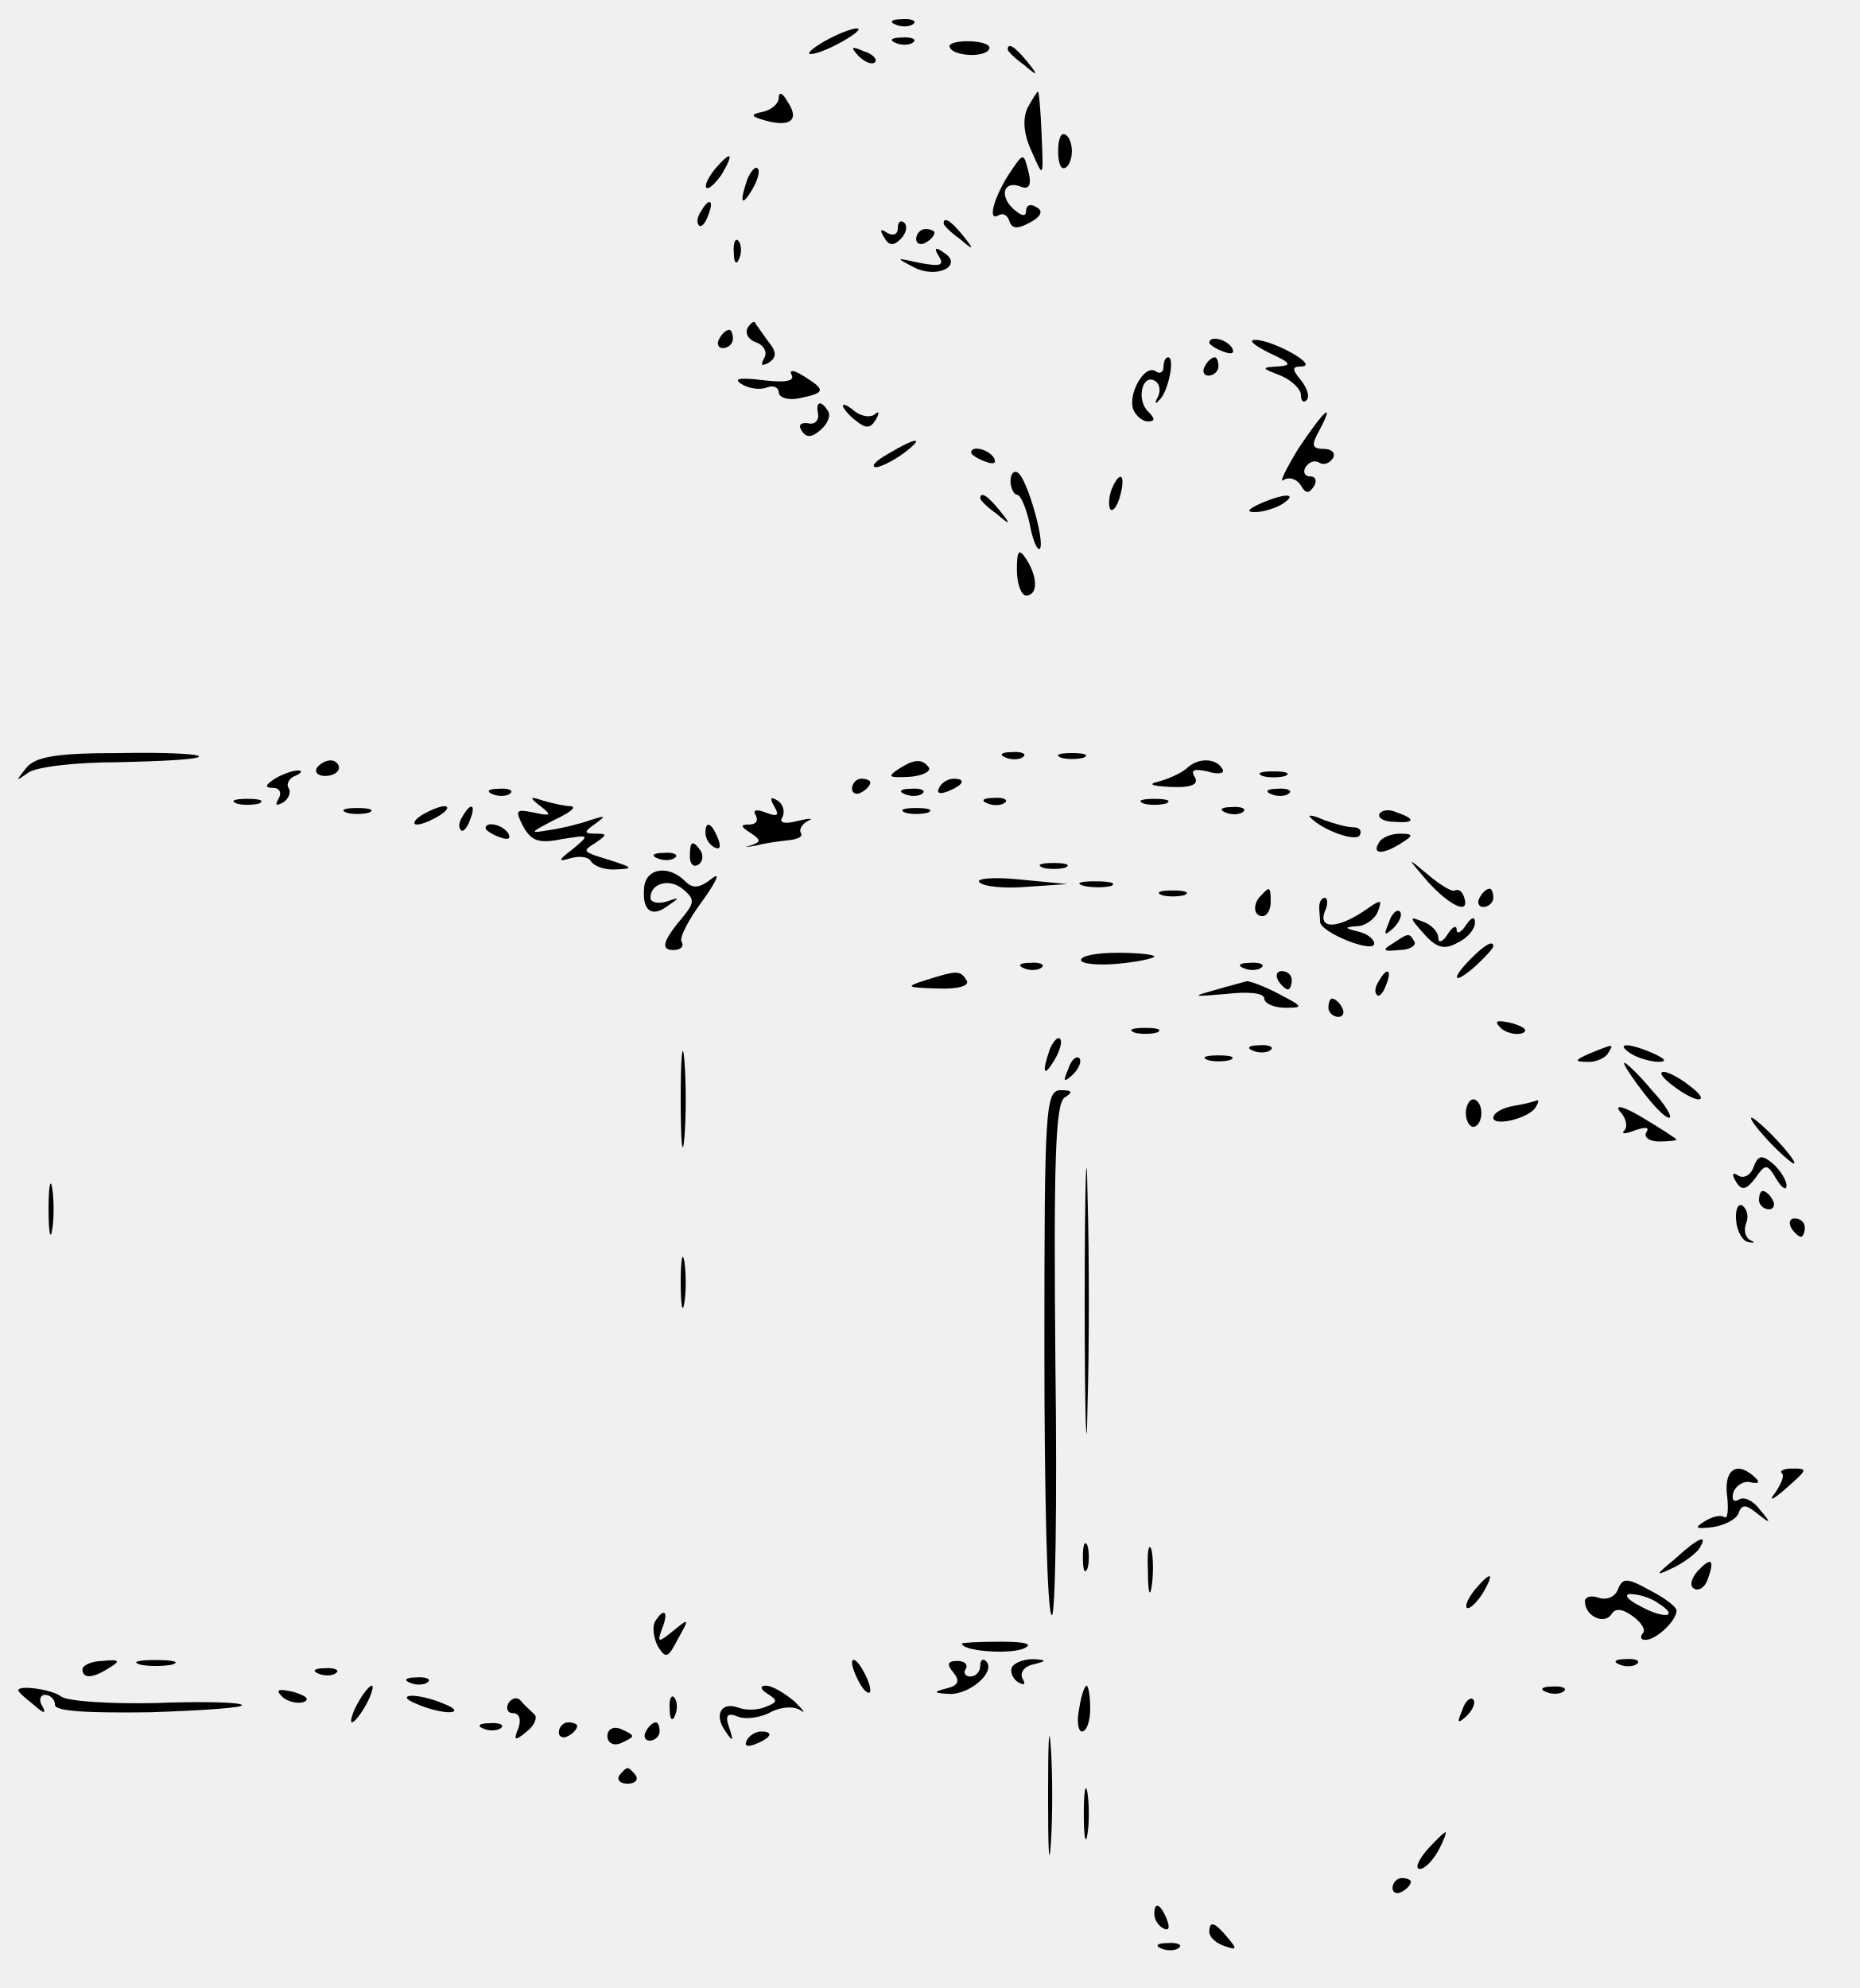
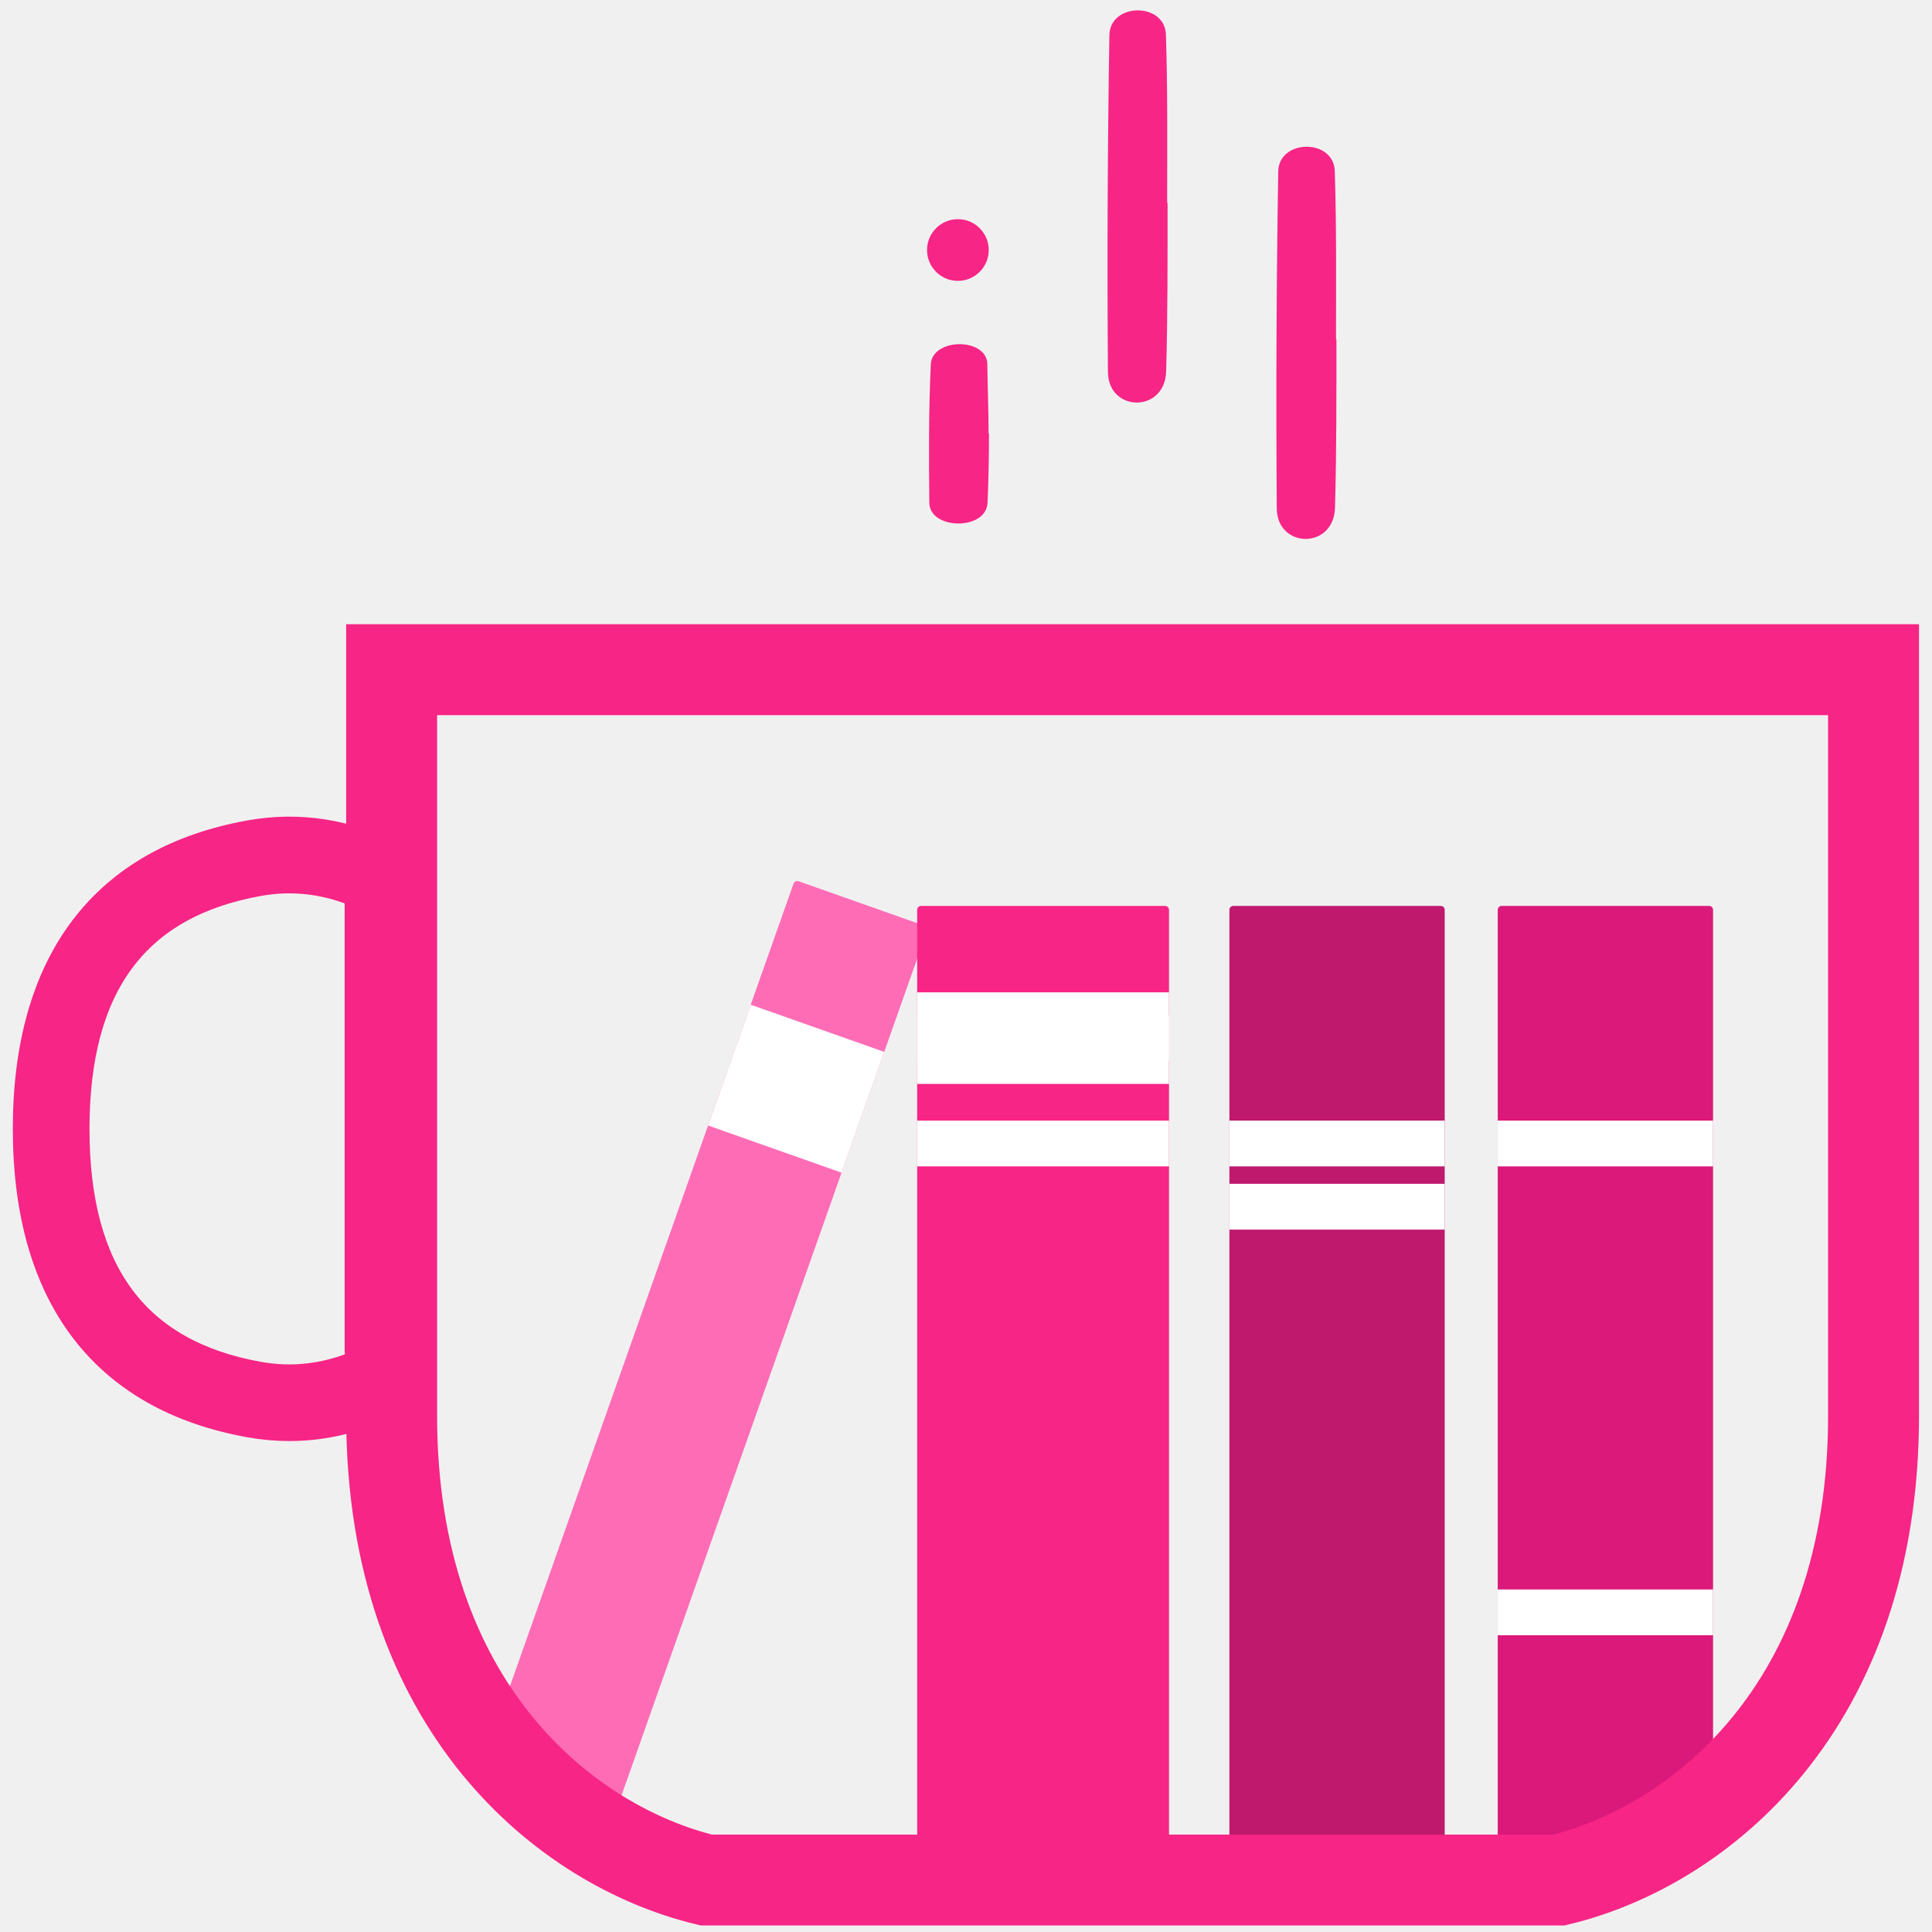
- <svg xmlns="http://www.w3.org/2000/svg" version="1.0" width="203pt" height="217pt" viewBox="0 0 203 217" preserveAspectRatio="xMidYMid meet">
-   <g transform="translate(0,217) scale(0.1,-0.1)" fill="#000000" stroke="none">
-     <path d="M978 2143 c7 -3 16 -2 19 1 4 3 -2 6 -13 5 -11 0 -14 -3 -6 -6z" />
-     <path d="M900 2125 c-14 -8 -20 -14 -15 -14 6 0 21 6 35 14 14 8 21 14 15 14 -5 0 -21 -6 -35 -14z" />
-     <path d="M978 2123 c7 -3 16 -2 19 1 4 3 -2 6 -13 5 -11 0 -14 -3 -6 -6z" />
-     <path d="M1037 2118 c2 -5 13 -8 24 -8 10 0 19 3 19 8 0 4 -11 7 -24 7 -13 0 -22 -3 -19 -7z" />
-     <path d="M937 2109 c7 -7 15 -10 18 -7 3 3 -2 9 -12 12 -14 6 -15 5 -6 -5z" />
-     <path d="M1100 2116 c0 -2 8 -10 18 -17 15 -13 16 -12 3 4 -13 16 -21 21 -21 13z" />
-     <path d="M850 2063 c0 -6 -8 -13 -17 -15 -15 -3 -14 -5 4 -10 27 -7 36 2 22 22 -5 9 -9 10 -9 3z" />
-     <path d="M1122 2053 c-6 -12 -5 -29 4 -48 13 -30 13 -30 11 17 -1 27 -3 48 -4 48 -1 0 -6 -8 -11 -17z" />
-     <path d="M1155 2005 c0 -13 3 -21 8 -18 4 2 7 10 7 18 0 8 -3 16 -7 18 -5 3 -8 -5 -8 -18z" />
-     <path d="M780 1985 c-7 -9 -11 -17 -9 -20 3 -2 10 5 17 15 14 24 10 26 -8 5z" />
-     <path d="M1100 1978 c-16 -26 -22 -50 -10 -43 5 3 10 0 12 -7 3 -8 9 -8 22 -1 13 7 15 13 7 17 -6 4 -11 2 -11 -4 0 -7 -5 -6 -14 2 -16 15 -10 32 9 24 8 -3 11 2 8 15 -6 23 -5 24 -23 -3z" />
-     <path d="M816 1975 c-9 -26 -7 -32 5 -12 6 10 9 21 6 23 -2 3 -7 -2 -11 -11z" />
-     <path d="M765 1939 c-4 -6 -5 -12 -2 -15 2 -3 7 2 10 11 7 17 1 20 -8 4z" />
-     <path d="M980 1921 c0 -7 -5 -9 -12 -5 -7 5 -8 3 -3 -5 5 -9 10 -10 18 -2 6 6 8 14 4 18 -4 3 -7 1 -7 -6z" />
-     <path d="M1030 1926 c0 -2 8 -10 18 -17 15 -13 16 -12 3 4 -13 16 -21 21 -21 13z" />
-     <path d="M1000 1909 c0 -5 5 -7 10 -4 6 3 10 8 10 11 0 2 -4 4 -10 4 -5 0 -10 -5 -10 -11z" />
-     <path d="M801 1894 c0 -11 3 -14 6 -6 3 7 2 16 -1 19 -3 4 -6 -2 -5 -13z" />
-     <path d="M1025 1890 c6 -10 1 -11 -21 -7 -27 6 -27 6 -6 -5 26 -13 55 3 31 17 -8 6 -10 4 -4 -5z" />
-     <path d="M816 1812 c-3 -6 1 -13 10 -16 8 -3 12 -11 8 -17 -4 -8 -3 -9 5 -5 9 6 9 12 -1 24 -7 10 -13 18 -14 20 -1 2 -5 -1 -8 -6z" />
-     <path d="M785 1800 c-3 -5 -1 -10 4 -10 6 0 11 5 11 10 0 6 -2 10 -4 10 -3 0 -8 -4 -11 -10z" />
-     <path d="M1320 1796 c0 -2 7 -7 16 -10 8 -3 12 -2 9 4 -6 10 -25 14 -25 6z" />
-     <path d="M1385 1785 c24 -11 26 -14 10 -15 -19 -1 -18 -2 3 -10 12 -5 22 -15 22 -21 0 -7 3 -9 6 -6 4 4 1 13 -6 22 -10 12 -10 15 1 15 19 1 -32 29 -51 29 -8 0 -1 -6 15 -14z" />
-     <path d="M1270 1769 c0 -5 -4 -8 -9 -4 -12 7 -30 -25 -24 -42 3 -7 10 -13 16 -13 8 0 8 3 0 11 -13 13 -6 42 8 33 5 -3 6 -11 3 -17 -4 -7 -3 -9 1 -4 10 8 18 47 10 47 -3 0 -5 -5 -5 -11z" />
-     <path d="M1315 1770 c-3 -5 -1 -10 4 -10 6 0 11 5 11 10 0 6 -2 10 -4 10 -3 0 -8 -4 -11 -10z" />
-     <path d="M864 1761 c4 -7 -7 -9 -31 -6 -25 3 -33 2 -24 -4 8 -5 20 -7 28 -4 7 3 13 0 13 -5 0 -6 10 -9 21 -7 30 6 31 9 7 24 -11 7 -17 8 -14 2z" />
-     <path d="M893 1718 c1 -7 -4 -12 -11 -10 -8 1 -11 -2 -7 -8 5 -8 11 -8 21 1 7 6 11 15 8 20 -8 13 -14 11 -11 -3z" />
-     <path d="M920 1727 c0 -2 6 -10 14 -16 11 -9 16 -9 22 1 4 7 4 10 -1 6 -4 -4 -14 -3 -22 3 -7 6 -13 9 -13 6z" />
-     <path d="M1417 1680 c-14 -23 -21 -38 -16 -34 6 4 15 1 19 -6 5 -9 9 -9 14 -1 4 6 2 11 -4 11 -6 0 -8 5 -5 10 4 6 10 8 15 5 5 -3 11 -1 15 5 3 5 -1 10 -10 10 -13 0 -14 4 -5 20 18 34 5 22 -23 -20z" />
-     <path d="M970 1675 c-14 -8 -20 -14 -14 -15 5 0 19 7 30 15 24 18 16 19 -16 0z" />
-     <path d="M1060 1676 c0 -2 7 -7 16 -10 8 -3 12 -2 9 4 -6 10 -25 14 -25 6z" />
-     <path d="M1103 1645 c0 -8 4 -15 7 -15 4 0 10 -14 14 -32 3 -17 8 -29 11 -27 6 7 -14 77 -24 83 -4 3 -8 -1 -8 -9z" />
-     <path d="M1213 1635 c-3 -9 -3 -18 -1 -21 3 -3 8 4 11 16 6 23 -1 27 -10 5z" />
-     <path d="M1070 1626 c0 -2 8 -10 18 -17 15 -13 16 -12 3 4 -13 16 -21 21 -21 13z" />
-     <path d="M1375 1620 c-13 -6 -15 -9 -5 -9 8 0 22 4 30 9 18 12 2 12 -25 0z" />
-     <path d="M1110 1548 c0 -16 5 -28 10 -28 13 0 13 20 0 40 -8 12 -10 9 -10 -12z" />
-     <path d="M28 1331 c-11 -14 -11 -14 2 -5 8 7 53 12 99 12 46 1 86 3 88 6 3 3 -36 5 -86 4 -71 0 -93 -4 -103 -17z" />
-     <path d="M1098 1343 c7 -3 16 -2 19 1 4 3 -2 6 -13 5 -11 0 -14 -3 -6 -6z" />
-     <path d="M1158 1343 c6 -2 18 -2 25 0 6 3 1 5 -13 5 -14 0 -19 -2 -12 -5z" />
-     <path d="M346 1332 c-3 -5 1 -9 9 -9 8 0 15 4 15 9 0 4 -4 8 -9 8 -6 0 -12 -4 -15 -8z" />
-     <path d="M980 1330 c-12 -8 -9 -9 12 -8 15 1 24 6 22 10 -7 10 -16 10 -34 -2z" />
-     <path d="M1295 1331 c-6 -5 -19 -11 -30 -14 -13 -3 -8 -5 13 -6 23 -1 31 3 26 11 -5 8 0 9 14 6 12 -4 20 -2 16 3 -7 12 -27 12 -39 0z" />
-     <path d="M300 1320 c-11 -7 -11 -10 -2 -10 7 0 10 -5 6 -12 -4 -7 -3 -8 5 -4 6 4 9 11 6 16 -3 4 1 11 7 13 7 3 9 6 3 6 -5 0 -17 -4 -25 -9z" />
-     <path d="M1378 1323 c6 -2 18 -2 25 0 6 3 1 5 -13 5 -14 0 -19 -2 -12 -5z" />
-     <path d="M930 1309 c0 -5 5 -7 10 -4 6 3 10 8 10 11 0 2 -4 4 -10 4 -5 0 -10 -5 -10 -11z" />
-     <path d="M1025 1310 c-3 -6 1 -7 9 -4 18 7 21 14 7 14 -6 0 -13 -4 -16 -10z" />
-     <path d="M538 1303 c7 -3 16 -2 19 1 4 3 -2 6 -13 5 -11 0 -14 -3 -6 -6z" />
-     <path d="M988 1303 c7 -3 16 -2 19 1 4 3 -2 6 -13 5 -11 0 -14 -3 -6 -6z" />
-     <path d="M1388 1303 c7 -3 16 -2 19 1 4 3 -2 6 -13 5 -11 0 -14 -3 -6 -6z" />
-     <path d="M258 1293 c6 -2 18 -2 25 0 6 3 1 5 -13 5 -14 0 -19 -2 -12 -5z" />
-     <path d="M590 1290 c13 -10 11 -11 -7 -7 -20 4 -21 3 -12 -15 9 -16 17 -19 42 -14 31 5 31 5 12 -11 -16 -12 -16 -14 -3 -10 10 3 20 2 23 -3 4 -6 16 -10 28 -9 21 1 19 2 -23 15 -13 5 -13 6 0 14 13 9 13 10 0 10 -13 0 -13 2 0 11 12 9 11 9 -5 4 -11 -4 -31 -9 -45 -11 -23 -4 -22 -3 5 11 17 8 25 14 18 15 -6 0 -20 3 -30 6 -15 5 -16 4 -3 -6z" />
-     <path d="M845 1290 c6 -10 4 -12 -9 -7 -10 4 -15 3 -11 -3 3 -6 0 -10 -7 -10 -10 0 -10 -2 1 -9 12 -8 12 -10 0 -14 -8 -2 -5 -2 6 0 11 3 28 5 37 6 9 1 15 4 12 8 -2 4 2 10 8 13 7 3 2 3 -11 0 -15 -4 -21 -2 -17 4 3 6 1 14 -5 18 -8 5 -9 3 -4 -6z" />
-     <path d="M1078 1293 c7 -3 16 -2 19 1 4 3 -2 6 -13 5 -11 0 -14 -3 -6 -6z" />
-     <path d="M1248 1293 c6 -2 18 -2 25 0 6 3 1 5 -13 5 -14 0 -19 -2 -12 -5z" />
-     <path d="M378 1283 c6 -2 18 -2 25 0 6 3 1 5 -13 5 -14 0 -19 -2 -12 -5z" />
-     <path d="M460 1280 c-8 -5 -10 -10 -5 -10 6 0 17 5 25 10 8 5 11 10 5 10 -5 0 -17 -5 -25 -10z" />
-     <path d="M505 1279 c-4 -6 -5 -12 -2 -15 2 -3 7 2 10 11 7 17 1 20 -8 4z" />
-     <path d="M988 1283 c6 -2 18 -2 25 0 6 3 1 5 -13 5 -14 0 -19 -2 -12 -5z" />
-     <path d="M1338 1283 c7 -3 16 -2 19 1 4 3 -2 6 -13 5 -11 0 -14 -3 -6 -6z" />
-     <path d="M1506 1282 c-3 -4 4 -9 15 -9 23 -2 25 3 4 10 -8 4 -16 3 -19 -1z" />
-     <path d="M1430 1278 c13 -14 49 -27 54 -20 3 5 0 9 -7 9 -7 0 -21 4 -32 8 -11 5 -18 6 -15 3z" />
-     <path d="M530 1266 c0 -2 7 -7 16 -10 8 -3 12 -2 9 4 -6 10 -25 14 -25 6z" />
-     <path d="M770 1261 c0 -6 4 -13 10 -16 6 -3 7 1 4 9 -7 18 -14 21 -14 7z" />
-     <path d="M1505 1250 c-8 -13 5 -13 25 0 13 8 13 10 -2 10 -9 0 -20 -4 -23 -10z" />
-     <path d="M753 1235 c0 -8 4 -12 9 -9 5 3 6 10 3 15 -9 13 -12 11 -12 -6z" />
-     <path d="M718 1233 c7 -3 16 -2 19 1 4 3 -2 6 -13 5 -11 0 -14 -3 -6 -6z" />
-     <path d="M1138 1223 c6 -2 18 -2 25 0 6 3 1 5 -13 5 -14 0 -19 -2 -12 -5z" />
-     <path d="M1559 1207 c25 -27 46 -36 39 -16 -2 6 -6 9 -10 7 -3 -2 -16 6 -29 17 -24 20 -24 20 0 -8z" />
-     <path d="M703 1200 c-2 -25 9 -32 27 -18 12 8 12 9 -2 4 -10 -3 -18 -1 -18 4 0 16 21 22 36 9 12 -10 12 -14 1 -28 -23 -27 -27 -38 -12 -38 8 0 12 4 9 9 -3 4 8 25 23 45 15 21 20 32 10 24 -14 -11 -21 -11 -29 -3 -19 19 -44 14 -45 -8z" />
-     <path d="M1069 1207 c5 -5 28 -7 52 -5 l44 3 -52 5 c-29 3 -48 1 -44 -3z" />
-     <path d="M1183 1203 c9 -2 23 -2 30 0 6 3 -1 5 -18 5 -16 0 -22 -2 -12 -5z" />
-     <path d="M1268 1193 c6 -2 18 -2 25 0 6 3 1 5 -13 5 -14 0 -19 -2 -12 -5z" />
-     <path d="M1377 1193 c-10 -9 -9 -23 1 -23 5 0 9 7 9 15 0 17 -1 18 -10 8z" />
-     <path d="M1615 1190 c-3 -5 -1 -10 4 -10 6 0 11 5 11 10 0 6 -2 10 -4 10 -3 0 -8 -4 -11 -10z" />
-     <path d="M1440 1180 c0 -5 1 -13 1 -17 3 -12 59 -34 59 -23 0 5 -8 11 -17 13 -16 4 -16 5 -2 6 9 0 20 8 23 16 5 14 4 14 -16 0 -29 -19 -49 -19 -42 0 4 8 3 15 0 15 -3 0 -6 -4 -6 -10z" />
-     <path d="M1516 1163 c-6 -14 -5 -15 5 -6 7 7 10 15 7 18 -3 3 -9 -2 -12 -12z" />
-     <path d="M1554 1151 c14 -16 23 -18 37 -10 11 5 19 15 19 22 0 7 -4 6 -10 -3 -5 -8 -10 -10 -10 -5 0 6 -5 3 -10 -5 -5 -8 -10 -10 -10 -4 0 7 -8 15 -17 18 -15 6 -15 5 1 -13z" />
-     <path d="M1520 1140 c-12 -7 -10 -9 7 -7 12 0 19 5 17 9 -6 10 -6 10 -24 -2z" />
-     <path d="M1606 1124 c-23 -23 -20 -30 4 -9 11 10 20 20 20 22 0 7 -9 2 -24 -13z" />
-     <path d="M1180 1122 c0 -4 18 -6 40 -4 22 2 40 6 40 8 0 2 -18 4 -40 4 -22 0 -40 -3 -40 -8z" />
-     <path d="M1118 1113 c7 -3 16 -2 19 1 4 3 -2 6 -13 5 -11 0 -14 -3 -6 -6z" />
-     <path d="M1358 1113 c7 -3 16 -2 19 1 4 3 -2 6 -13 5 -11 0 -14 -3 -6 -6z" />
-     <path d="M1010 1100 c-22 -7 -21 -8 13 -9 23 -1 36 3 32 9 -7 11 -10 11 -45 0z" />
-     <path d="M1395 1100 c3 -5 8 -10 11 -10 2 0 4 5 4 10 0 6 -5 10 -11 10 -5 0 -7 -4 -4 -10z" />
-     <path d="M1505 1099 c-4 -6 -5 -12 -2 -15 2 -3 7 2 10 11 7 17 1 20 -8 4z" />
-     <path d="M1325 1089 c-25 -7 -23 -7 13 -4 25 3 42 1 42 -5 0 -5 10 -10 23 -10 20 0 20 1 -7 15 -15 8 -31 14 -35 14 -3 -1 -19 -5 -36 -10z" />
-     <path d="M1450 1070 c0 -5 5 -10 11 -10 5 0 7 5 4 10 -3 6 -8 10 -11 10 -2 0 -4 -4 -4 -10z" />
-     <path d="M1638 1048 c5 -5 16 -8 23 -6 8 3 3 7 -10 11 -17 4 -21 3 -13 -5z" />
-     <path d="M743 970 c0 -47 2 -66 4 -42 2 23 2 61 0 85 -2 23 -4 4 -4 -43z" />
-     <path d="M1238 1043 c6 -2 18 -2 25 0 6 3 1 5 -13 5 -14 0 -19 -2 -12 -5z" />
-     <path d="M1146 1025 c-9 -26 -7 -32 5 -12 6 10 9 21 6 23 -2 3 -7 -2 -11 -11z" />
-     <path d="M1368 1023 c7 -3 16 -2 19 1 4 3 -2 6 -13 5 -11 0 -14 -3 -6 -6z" />
-     <path d="M1735 1020 c-16 -7 -17 -9 -3 -9 9 -1 20 4 23 9 7 11 7 11 -20 0z" />
-     <path d="M1780 1020 c8 -5 22 -9 30 -9 10 0 8 3 -5 9 -27 12 -43 12 -25 0z" />
-     <path d="M1166 1003 c-6 -14 -5 -15 5 -6 7 7 10 15 7 18 -3 3 -9 -2 -12 -12z" />
-     <path d="M1318 1013 c6 -2 18 -2 25 0 6 3 1 5 -13 5 -14 0 -19 -2 -12 -5z" />
-     <path d="M1792 980 c12 -16 25 -30 30 -30 4 0 -4 14 -19 30 -14 17 -28 30 -30 30 -2 0 6 -13 19 -30z" />
-     <path d="M1826 985 c10 -8 23 -15 28 -15 6 0 1 7 -10 15 -10 8 -23 15 -28 15 -6 0 -1 -7 10 -15z" />
-     <path d="M1140 696 c0 -157 3 -287 8 -289 4 -3 6 121 4 276 -2 219 0 282 10 289 10 6 8 8 -4 8 -17 0 -18 -20 -18 -284z" />
-     <path d="M1184 750 c0 -129 2 -182 3 -117 2 64 2 170 0 235 -1 64 -3 11 -3 -118z" />
-     <path d="M1600 955 c0 -8 4 -15 8 -15 5 0 9 7 9 15 0 8 -4 15 -9 15 -4 0 -8 -7 -8 -15z" />
-     <path d="M1653 963 c-13 -2 -23 -8 -23 -13 0 -10 38 -1 46 11 3 5 4 8 2 8 -2 -1 -13 -4 -25 -6z" />
-     <path d="M1768 957 c7 -7 9 -17 5 -21 -4 -4 1 -4 11 0 12 4 17 4 13 -2 -3 -5 3 -10 14 -10 10 0 19 1 19 2 0 1 -17 12 -37 24 -20 12 -31 15 -25 7z" />
-     <path d="M1930 925 c13 -14 26 -25 28 -25 3 0 -5 11 -18 25 -13 14 -26 25 -28 25 -3 0 5 -11 18 -25z" />
-     <path d="M1914 896 c-3 -9 -11 -13 -17 -9 -6 4 -7 1 -2 -7 6 -10 11 -9 21 4 11 16 13 16 23 -1 6 -10 11 -13 11 -7 0 6 -7 17 -15 24 -12 10 -16 9 -21 -4z" />
-     <path d="M53 850 c0 -25 2 -35 4 -22 2 12 2 32 0 45 -2 12 -4 2 -4 -23z" />
-     <path d="M1920 860 c0 -5 5 -10 11 -10 5 0 7 5 4 10 -3 6 -8 10 -11 10 -2 0 -4 -4 -4 -10z" />
-     <path d="M1895 838 c1 -12 7 -23 14 -24 6 -1 7 0 2 2 -6 3 -8 11 -5 19 3 7 1 15 -4 19 -5 3 -8 -5 -7 -16z" />
-     <path d="M1955 830 c3 -5 8 -10 11 -10 2 0 4 5 4 10 0 6 -5 10 -11 10 -5 0 -7 -4 -4 -10z" />
-     <path d="M743 770 c0 -25 2 -35 4 -22 2 12 2 32 0 45 -2 12 -4 2 -4 -23z" />
-     <path d="M1885 539 c2 -16 1 -28 -3 -25 -5 3 -14 0 -22 -5 -11 -7 -9 -8 9 -6 14 2 27 9 29 16 3 9 8 9 20 -1 15 -12 16 -11 3 4 -7 10 -18 15 -23 11 -6 -3 -8 0 -6 8 3 8 12 13 19 11 8 -2 10 0 6 4 -20 20 -35 11 -32 -17z" />
-     <path d="M1945 562 c3 -3 -1 -12 -7 -21 -8 -10 -4 -9 10 3 26 23 26 23 7 23 -8 0 -13 -3 -10 -5z" />
-     <path d="M1182 470 c0 -14 2 -19 5 -12 2 6 2 18 0 25 -3 6 -5 1 -5 -13z" />
-     <path d="M1253 455 c0 -22 2 -30 4 -17 2 12 2 30 0 40 -3 9 -5 -1 -4 -23z" />
-     <path d="M1829 469 c-23 -19 -23 -20 -2 -10 12 6 25 16 28 21 10 16 -1 12 -26 -11z" />
-     <path d="M1853 455 c-7 -8 -9 -16 -4 -19 5 -3 12 1 15 10 8 22 4 25 -11 9z" />
-     <path d="M1610 435 c-7 -9 -11 -17 -9 -20 3 -2 10 5 17 15 14 24 10 26 -8 5z" />
-     <path d="M1766 435 c-3 -8 -12 -12 -21 -9 -8 3 -15 1 -15 -4 0 -16 21 -26 29 -14 4 7 12 6 23 -2 10 -7 15 -16 11 -19 -3 -4 -2 -7 3 -7 12 0 34 21 34 32 0 4 -13 14 -29 22 -25 14 -30 14 -35 1z m44 -15 c24 -15 7 -18 -20 -3 -14 7 -18 13 -10 13 8 0 22 -4 30 -10z" />
-     <path d="M715 400 c-3 -5 -2 -17 3 -27 9 -14 11 -13 22 8 13 23 12 23 -5 9 -17 -14 -18 -13 -12 3 7 18 2 23 -8 7z" />
-     <path d="M1050 376 c0 -8 48 -12 66 -6 13 5 5 8 -23 8 -24 0 -43 -1 -43 -2z" />
-     <path d="M90 348 c0 -11 12 -10 30 2 12 7 10 9 -8 7 -12 0 -22 -5 -22 -9z" />
-     <path d="M153 353 c9 -2 25 -2 35 0 9 3 1 5 -18 5 -19 0 -27 -2 -17 -5z" />
-     <path d="M930 355 c0 -5 5 -17 10 -25 5 -8 10 -10 10 -5 0 6 -5 17 -10 25 -5 8 -10 11 -10 5z" />
-     <path d="M1041 344 c7 -9 5 -14 -8 -17 -15 -4 -14 -5 3 -6 23 -1 52 25 40 36 -3 3 -6 1 -6 -5 0 -7 -5 -12 -11 -12 -5 0 -8 4 -5 8 3 5 -1 9 -9 9 -11 0 -12 -4 -4 -13z" />
-     <path d="M1105 351 c-3 -5 0 -13 6 -17 7 -4 9 -3 5 4 -3 6 2 13 11 15 16 4 16 5 1 6 -9 0 -19 -3 -23 -8z" />
-     <path d="M1768 353 c7 -3 16 -2 19 1 4 3 -2 6 -13 5 -11 0 -14 -3 -6 -6z" />
-     <path d="M348 343 c7 -3 16 -2 19 1 4 3 -2 6 -13 5 -11 0 -14 -3 -6 -6z" />
-     <path d="M448 333 c7 -3 16 -2 19 1 4 3 -2 6 -13 5 -11 0 -14 -3 -6 -6z" />
-     <path d="M20 325 c0 -2 8 -9 17 -16 11 -10 14 -10 9 -1 -4 6 -2 12 3 12 6 0 11 -5 11 -11 0 -7 36 -9 105 -8 57 2 102 5 99 8 -3 3 -45 4 -95 2 -49 -1 -95 2 -102 7 -10 8 -47 13 -47 7z" />
-     <path d="M308 318 c5 -5 16 -8 23 -6 8 3 3 7 -10 11 -17 4 -21 3 -13 -5z" />
-     <path d="M390 310 c-6 -11 -8 -20 -6 -20 3 0 10 9 16 20 6 11 8 20 6 20 -3 0 -10 -9 -16 -20z" />
-     <path d="M838 321 c11 -7 11 -9 -2 -14 -9 -4 -22 -4 -30 -1 -19 7 -27 -8 -14 -26 8 -12 9 -11 4 4 -5 14 -2 17 10 12 8 -3 24 -1 35 5 11 6 26 7 33 2 6 -4 3 0 -7 10 -11 9 -24 17 -31 17 -7 0 -6 -4 2 -9z" />
-     <path d="M1178 305 c-3 -14 -1 -25 3 -25 5 0 9 11 9 25 0 14 -2 25 -4 25 -2 0 -6 -11 -8 -25z" />
-     <path d="M1688 323 c7 -3 16 -2 19 1 4 3 -2 6 -13 5 -11 0 -14 -3 -6 -6z" />
-     <path d="M455 310 c11 -5 27 -9 35 -9 9 0 8 4 -5 9 -11 5 -27 9 -35 9 -9 0 -8 -4 5 -9z" />
-     <path d="M555 311 c-3 -6 -1 -11 5 -11 7 0 9 -7 6 -16 -6 -14 -4 -15 9 -4 9 7 12 16 8 19 -4 4 -11 10 -14 14 -4 5 -10 4 -14 -2z" />
-     <path d="M731 304 c0 -11 3 -14 6 -6 3 7 2 16 -1 19 -3 4 -6 -2 -5 -13z" />
-     <path d="M1596 303 c-6 -14 -5 -15 5 -6 7 7 10 15 7 18 -3 3 -9 -2 -12 -12z" />
-     <path d="M1144 210 c0 -58 1 -81 3 -53 2 29 2 77 0 106 -2 28 -3 5 -3 -53z" />
-     <path d="M528 283 c7 -3 16 -2 19 1 4 3 -2 6 -13 5 -11 0 -14 -3 -6 -6z" />
-     <path d="M610 279 c0 -5 5 -7 10 -4 6 3 10 8 10 11 0 2 -4 4 -10 4 -5 0 -10 -5 -10 -11z" />
-     <path d="M663 275 c0 -7 6 -11 14 -8 7 3 13 6 13 8 0 2 -6 5 -13 8 -8 3 -14 -1 -14 -8z" />
-     <path d="M705 280 c-3 -5 -1 -10 4 -10 6 0 11 5 11 10 0 6 -2 10 -4 10 -3 0 -8 -4 -11 -10z" />
-     <path d="M815 270 c-3 -6 1 -7 9 -4 18 7 21 14 7 14 -6 0 -13 -4 -16 -10z" />
-     <path d="M676 232 c-3 -5 1 -9 9 -9 8 0 12 4 9 9 -3 4 -7 8 -9 8 -2 0 -6 -4 -9 -8z" />
-     <path d="M1183 190 c0 -25 2 -35 4 -22 2 12 2 32 0 45 -2 12 -4 2 -4 -23z" />
-     <path d="M1557 150 c-9 -11 -13 -20 -7 -20 5 0 14 9 20 20 6 11 9 20 8 20 -2 0 -11 -9 -21 -20z" />
-     <path d="M1520 109 c0 -5 5 -7 10 -4 6 3 10 8 10 11 0 2 -4 4 -10 4 -5 0 -10 -5 -10 -11z" />
-     <path d="M1260 81 c0 -6 4 -13 10 -16 6 -3 7 1 4 9 -7 18 -14 21 -14 7z" />
-     <path d="M1320 61 c0 -5 7 -12 16 -15 14 -5 15 -4 4 9 -14 17 -20 19 -20 6z" />
-     <path d="M1268 43 c7 -3 16 -2 19 1 4 3 -2 6 -13 5 -11 0 -14 -3 -6 -6z" />
+ <svg xmlns="http://www.w3.org/2000/svg" id="Capa_1" data-name="Capa 1" viewBox="0 0 595 595">
+   <defs>
+     <style>
+       .cls-1 {
+         fill: #ff6cb6;
+       }
+ 
+       .cls-1, .cls-2, .cls-3, .cls-4, .cls-5 {
+         stroke-width: 0px;
+       }
+ 
+       .cls-2 {
+         fill: #db197a;
+       }
+ 
+       .cls-3 {
+         fill: #bf196d;
+       }
+ 
+       .cls-6 {
+         stroke-width: 7px;
+       }
+ 
+       .cls-6, .cls-4 {
+         fill: #f72585;
+       }
+ 
+       .cls-6, .cls-7 {
+         stroke: #f72585;
+         stroke-miterlimit: 10;
+       }
+ 
+       .cls-5 {
+         fill: #fff;
+       }
+ 
+       .cls-7 {
+         fill: none;
+         stroke-width: 28px;
+       }
+     </style>
+   </defs>
+   <g>
+     <path class="cls-4" d="M411.58,104.5c0,17.29.04,34.6-.44,51.84-.36,12.95-17.83,12.66-17.93.23-.26-34.57-.11-69.16.45-103.73.16-10.08,17.08-10.25,17.41-.18.56,17.25.38,34.56.38,51.84.04,0,.08,0,.13,0Z" />
+     <path class="cls-4" d="M359.58,62.5c0,17.29.04,34.6-.44,51.84-.36,12.95-17.83,12.66-17.93.23-.26-34.57-.11-69.16.45-103.73.16-10.08,17.08-10.25,17.41-.18.56,17.25.38,34.56.38,51.84.04,0,.08,0,.13,0Z" />
+     <path class="cls-4" d="M304.58,133.48c0,7.1-.15,14.21-.44,21.3-.36,8.74-17.83,8.41-17.93.09-.16-14.21-.21-28.42.45-42.62.38-8.28,17.3-8.37,17.41-.07.09,7.1.38,14.2.38,21.3.04,0,.08,0,.13,0Z" />
+     <circle class="cls-4" cx="295" cy="77" r="9.5" />
+   </g>
+   <g>
+     <rect class="cls-2" x="461.26" y="279" width="66.31" height="289" rx="1.21" ry="1.21" />
+     <rect class="cls-5" x="461.26" y="345.11" width="66.31" height="14.1" />
+     <rect class="cls-5" x="461.26" y="489.51" width="66.31" height="14.1" />
+   </g>
+   <g>
+     <rect class="cls-3" x="378.62" y="279" width="66.31" height="289" rx="1.21" ry="1.21" />
+     <rect class="cls-5" x="378.62" y="345.11" width="66.31" height="14.1" />
+     <rect class="cls-5" x="378.62" y="364.58" width="66.31" height="14.1" />
+   </g>
+   <rect class="cls-1" x="195.4" y="270" width="43.6" height="289" rx="1.21" ry="1.21" transform="translate(150.5 -48.68) rotate(19.46)" />
+   <rect class="cls-5" x="223.39" y="315.56" width="43.6" height="39.45" transform="translate(125.71 -62.53) rotate(19.46)" />
+   <path class="cls-6" d="M76.84,439.2c-45.4-8.14-69.39-39.8-69.39-91.55,0-51.75,24-83.41,69.39-91.54,15.31-2.77,30.64-.32,44.92,7.04l4.5,2.32v147.27c0,3.9.15,7.66.37,11.35l.32,5.36-4.76,2.49c-10.6,5.54-21.74,8.36-33.11,8.36-4.05,0-8.17-.37-12.24-1.1ZM109.64,412.75v-136.92c-9.68-4.03-19.74-5.18-29.87-3.36-37.49,6.72-55.71,31.31-55.71,75.19,0,43.88,18.22,68.48,55.72,75.2,10.21,1.84,20.31.64,29.99-3.41-.08-2.2-.12-4.43-.12-6.7Z" />
+   <path class="cls-7" d="M217.49,578.99c-42.96-10.38-96.88-53.06-96.88-143.02,0-78.43,0-229.73,0-229.73h456.39s0,151.3,0,229.73c0,89.96-53.92,132.64-96.88,143.02H217.49Z" />
+   <g>
+     <rect class="cls-4" x="282.46" y="279" width="77.56" height="289" rx="1.21" ry="1.21" />
+     <rect class="cls-5" x="282.46" y="305.61" width="77.56" height="28.2" />
+     <rect class="cls-5" x="282.46" y="312.66" width="77.56" height="14.1" />
+     <rect class="cls-5" x="282.46" y="345.11" width="77.56" height="14.1" />
  </g>
</svg>
